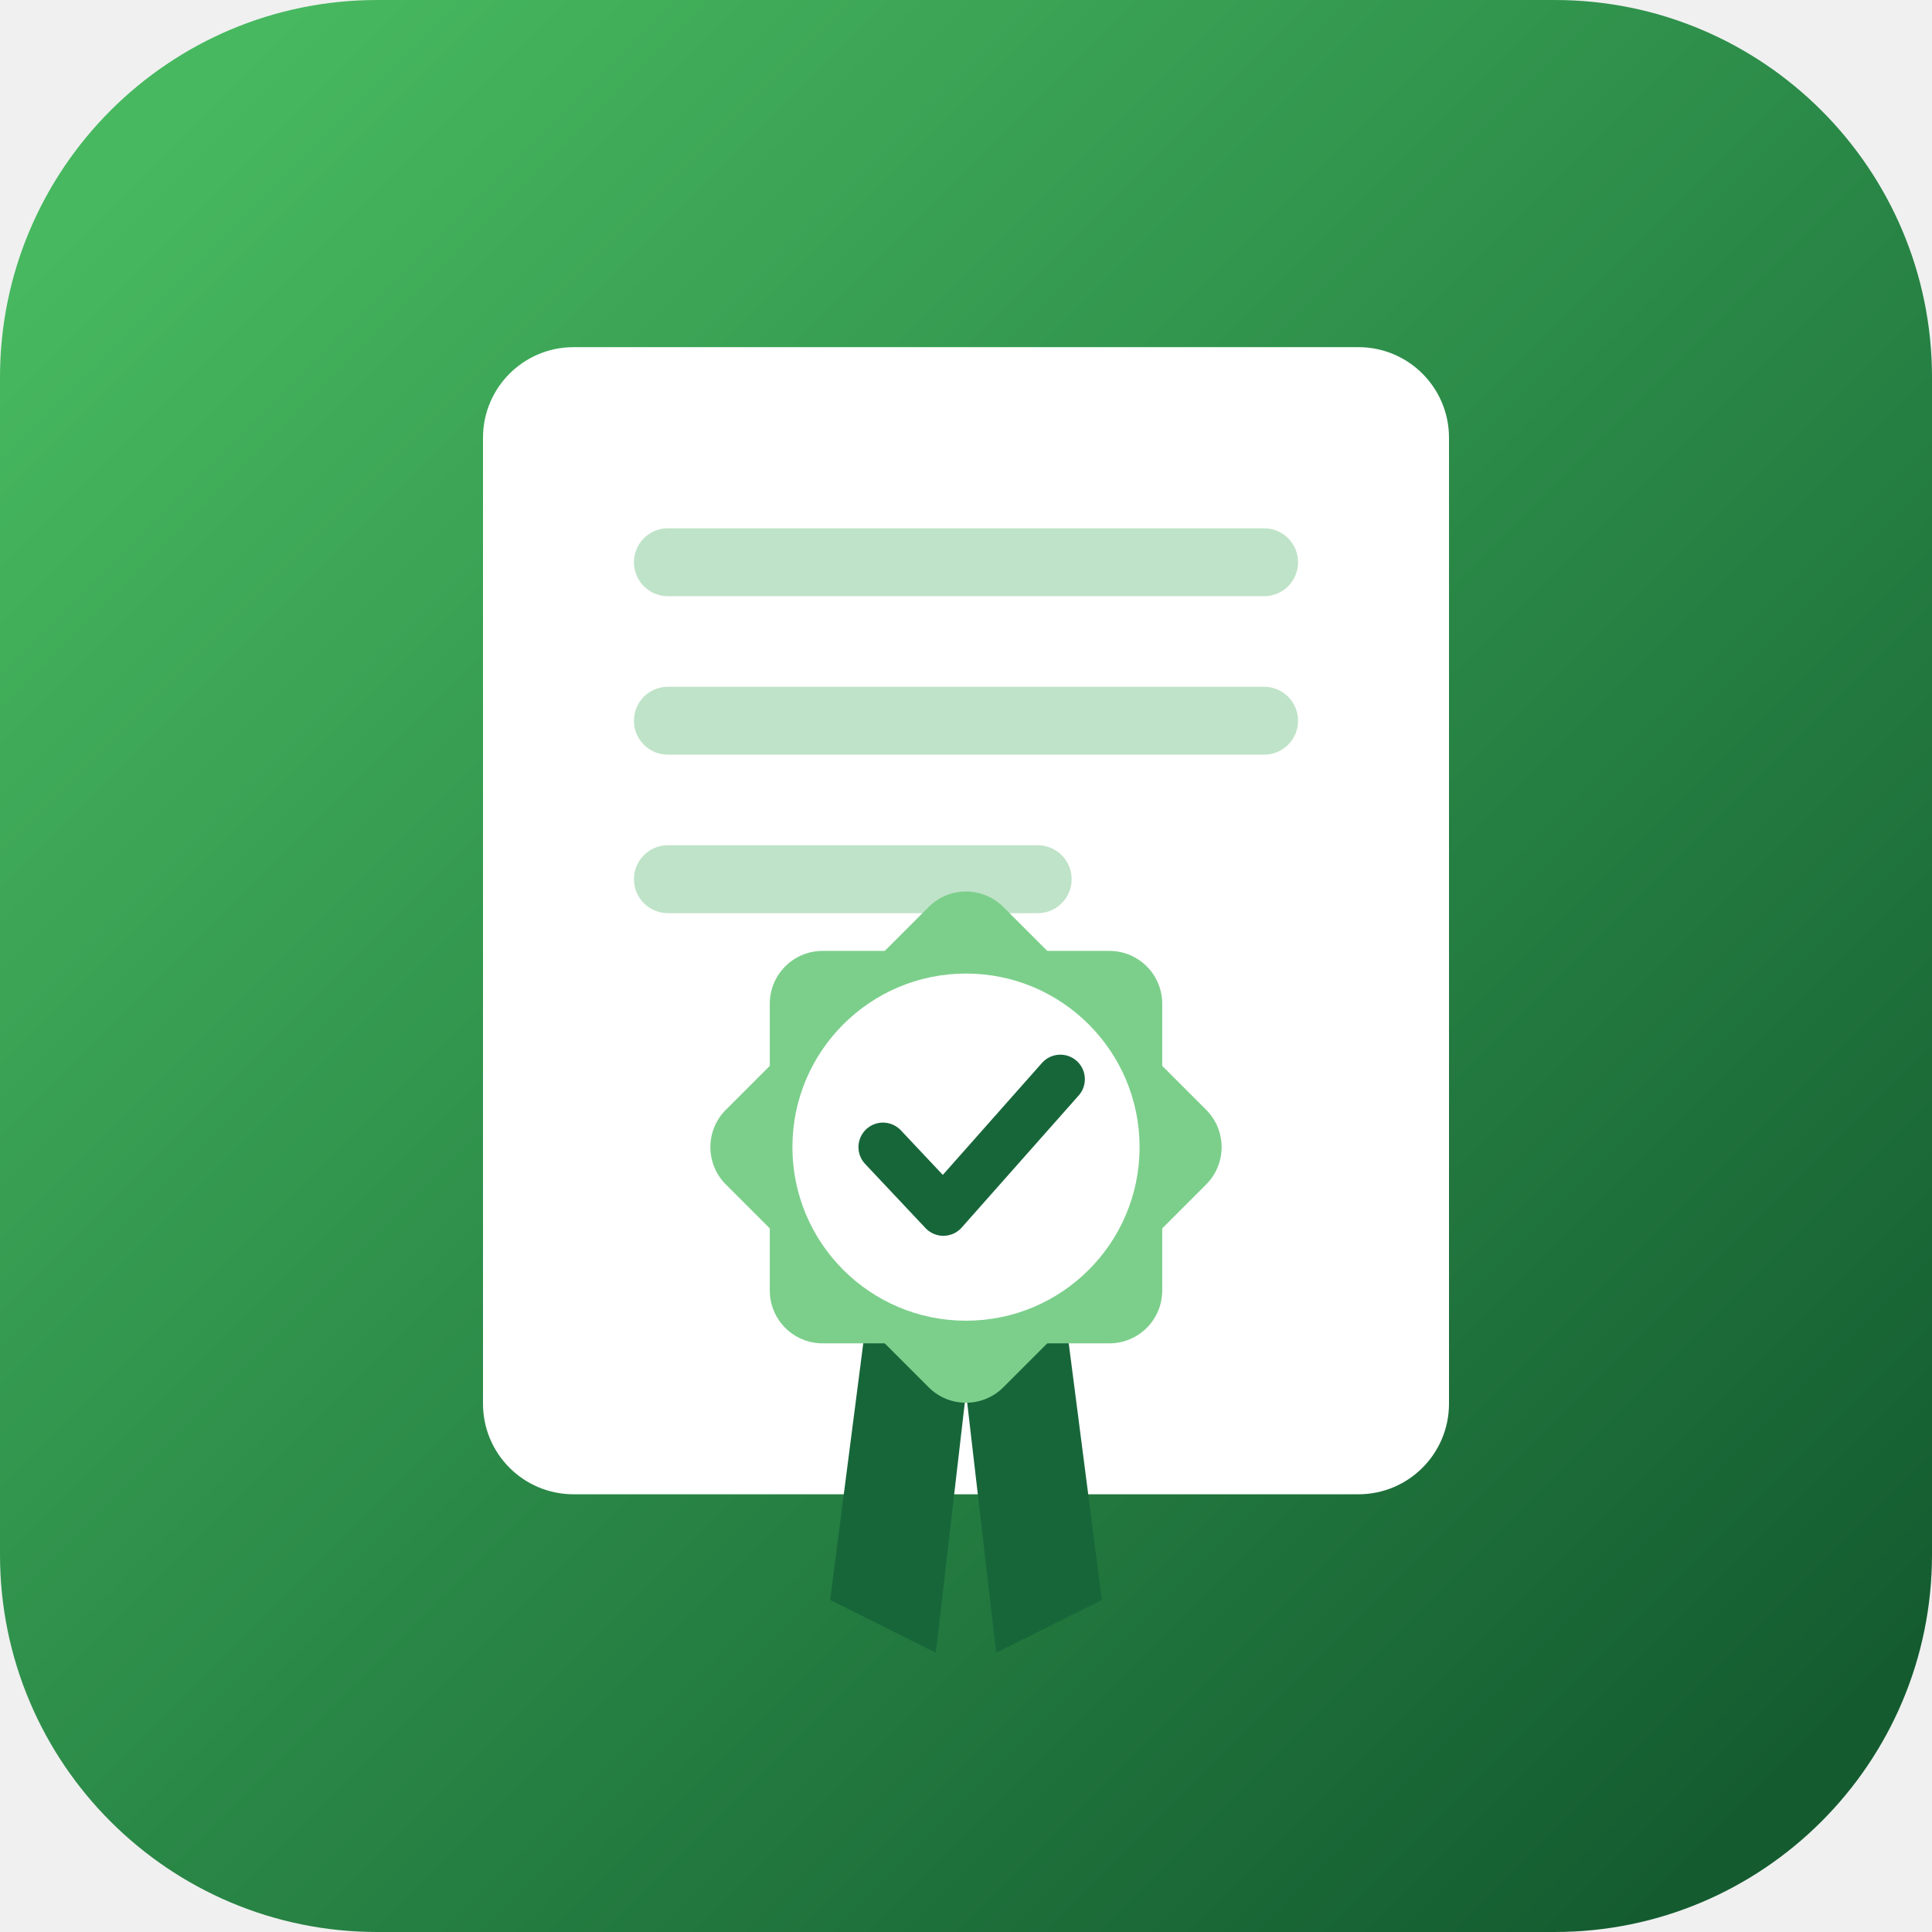
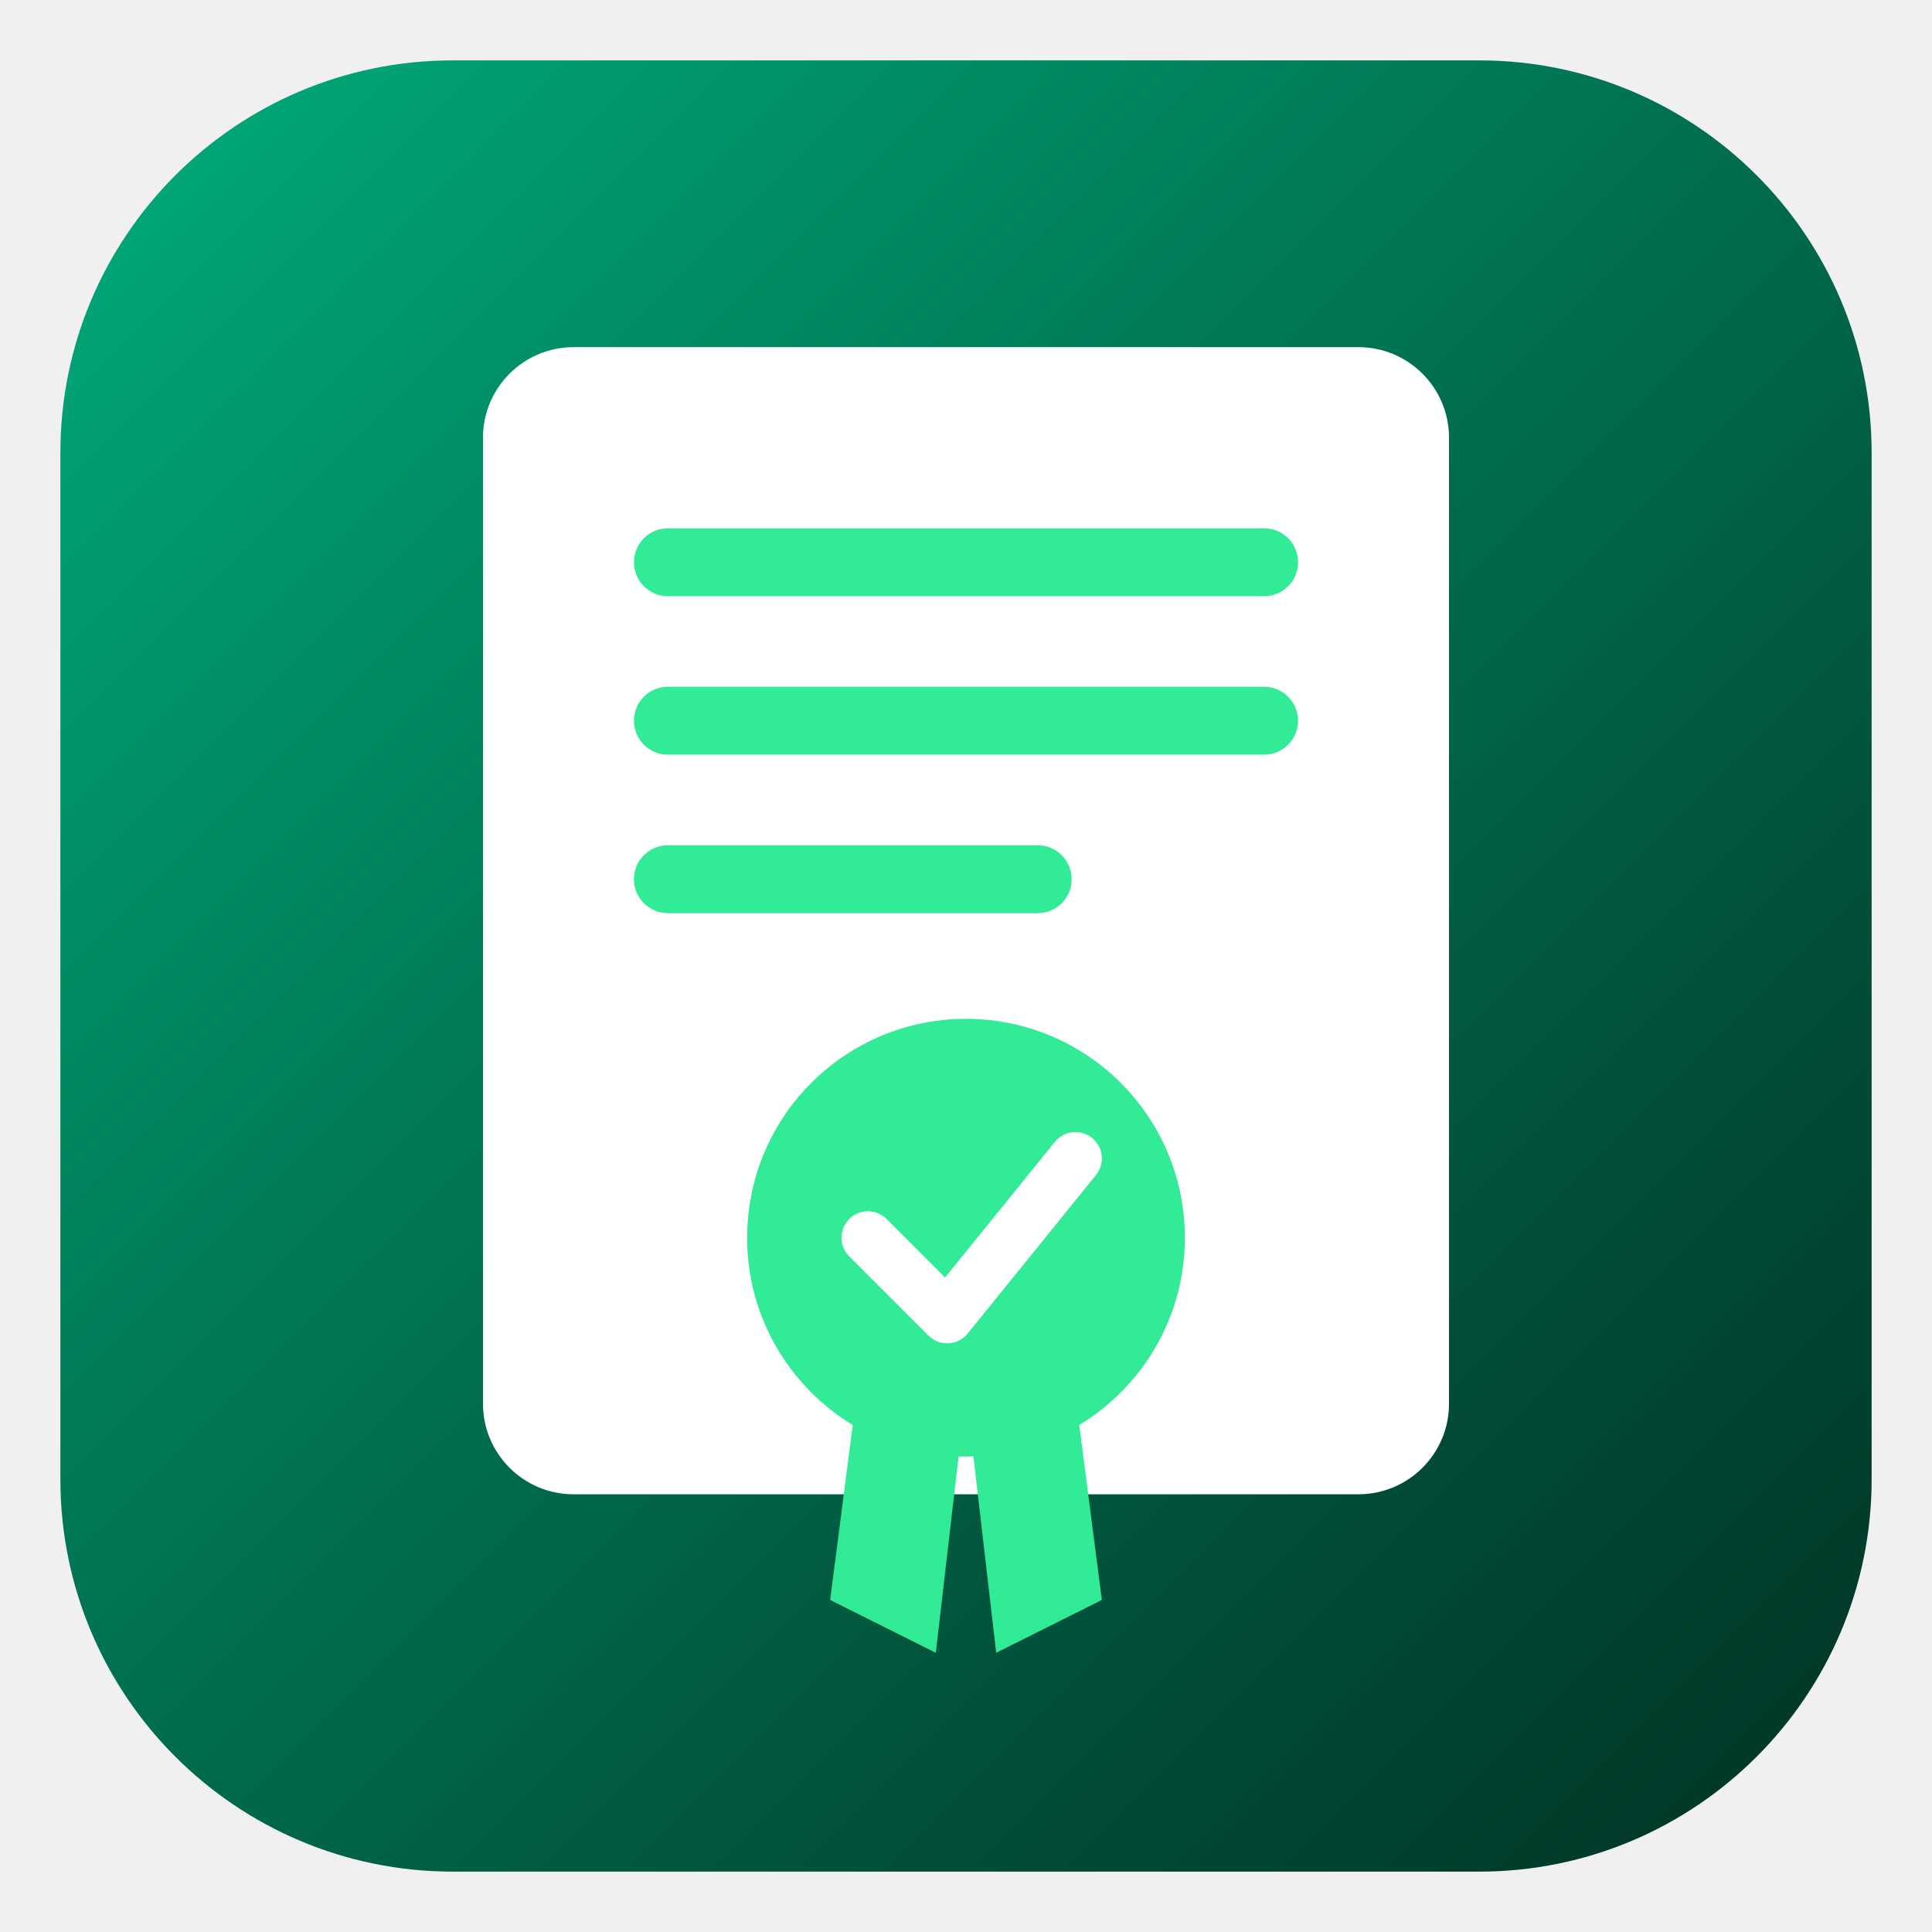
- <svg xmlns="http://www.w3.org/2000/svg" id="Node_License_Management" version="1.1" viewBox="0 0 512 512">
+ <svg xmlns="http://www.w3.org/2000/svg" id="Node_License_Management" version="1.1" viewBox="0 0 512 512" role="img" aria-label="Node License Management">
  <defs>
-     <linearGradient id="nlm-bg" x1="40" y1="40" x2="472" y2="472" gradientUnits="userSpaceOnUse">
-       <stop offset="0" stop-color="#47b85f" />
-       <stop offset=".5" stop-color="#2b8a48" />
-       <stop offset="1" stop-color="#145c30" />
+     <linearGradient id="nlm-bg" x1="0" y1="0" x2="1" y2="1">
+       <stop offset="0" stop-color="#00ad7c" />
+       <stop offset=".3" stop-color="#00855f" />
+       <stop offset=".77" stop-color="#014a35" />
+       <stop offset="1" stop-color="#023325" />
    </linearGradient>
-     <style>
-       .nlm-doc { fill: #fff; }
-       .nlm-line { fill: #bfe3c8; }
-       .nlm-ribbon { fill: #17663a; }
-       .nlm-seal { fill: #7ccf8b; }
-       .nlm-check { fill: none; stroke: #17663a; stroke-width: 13; stroke-linecap: round; stroke-linejoin: round; }
-     </style>
  </defs>
-   <rect x="0" y="0" width="512" height="512" rx="100" ry="100" fill="url(#nlm-bg)" />
-   <rect class="nlm-doc" x="128" y="92" width="256" height="304" rx="24" ry="24" />
-   <rect class="nlm-line" x="168" y="140" width="176" height="18" rx="9" />
-   <rect class="nlm-line" x="168" y="182" width="176" height="18" rx="9" />
-   <rect class="nlm-line" x="168" y="224" width="116" height="18" rx="9" />
+   <rect x="16" y="16" width="480" height="480" rx="104" ry="104" fill="url(#nlm-bg)" />
+   <rect x="128" y="92" width="256" height="304" rx="24" ry="24" fill="#ffffff" />
+   <rect x="168" y="140" width="176" height="18" rx="9" fill="#32eb96" />
+   <rect x="168" y="182" width="176" height="18" rx="9" fill="#32eb96" />
+   <rect x="168" y="224" width="116" height="18" rx="9" fill="#32eb96" />
  <g>
-     <polygon class="nlm-ribbon" points="236,300 264,300 248,438 220,424" />
-     <polygon class="nlm-ribbon" points="248,300 276,300 292,424 264,438" />
-     <rect class="nlm-seal" x="204" y="252" width="104" height="104" rx="14" />
-     <rect class="nlm-seal" x="204" y="252" width="104" height="104" rx="14" transform="rotate(45 256 304)" />
-     <circle class="nlm-doc" cx="256" cy="304" r="46" />
-     <polyline class="nlm-check" points="234,304 250,321 281,286" />
+     <polygon points="236,300 264,300 248,438 220,424" fill="#32eb96" />
+     <polygon points="248,300 276,300 292,424 264,438" fill="#32eb96" />
+     <circle cx="256" cy="328" r="58" fill="#32eb96" />
+     <polyline points="230,328 251,349 285,307" fill="none" stroke="#ffffff" stroke-width="14" stroke-linecap="round" stroke-linejoin="round" />
  </g>
</svg>
